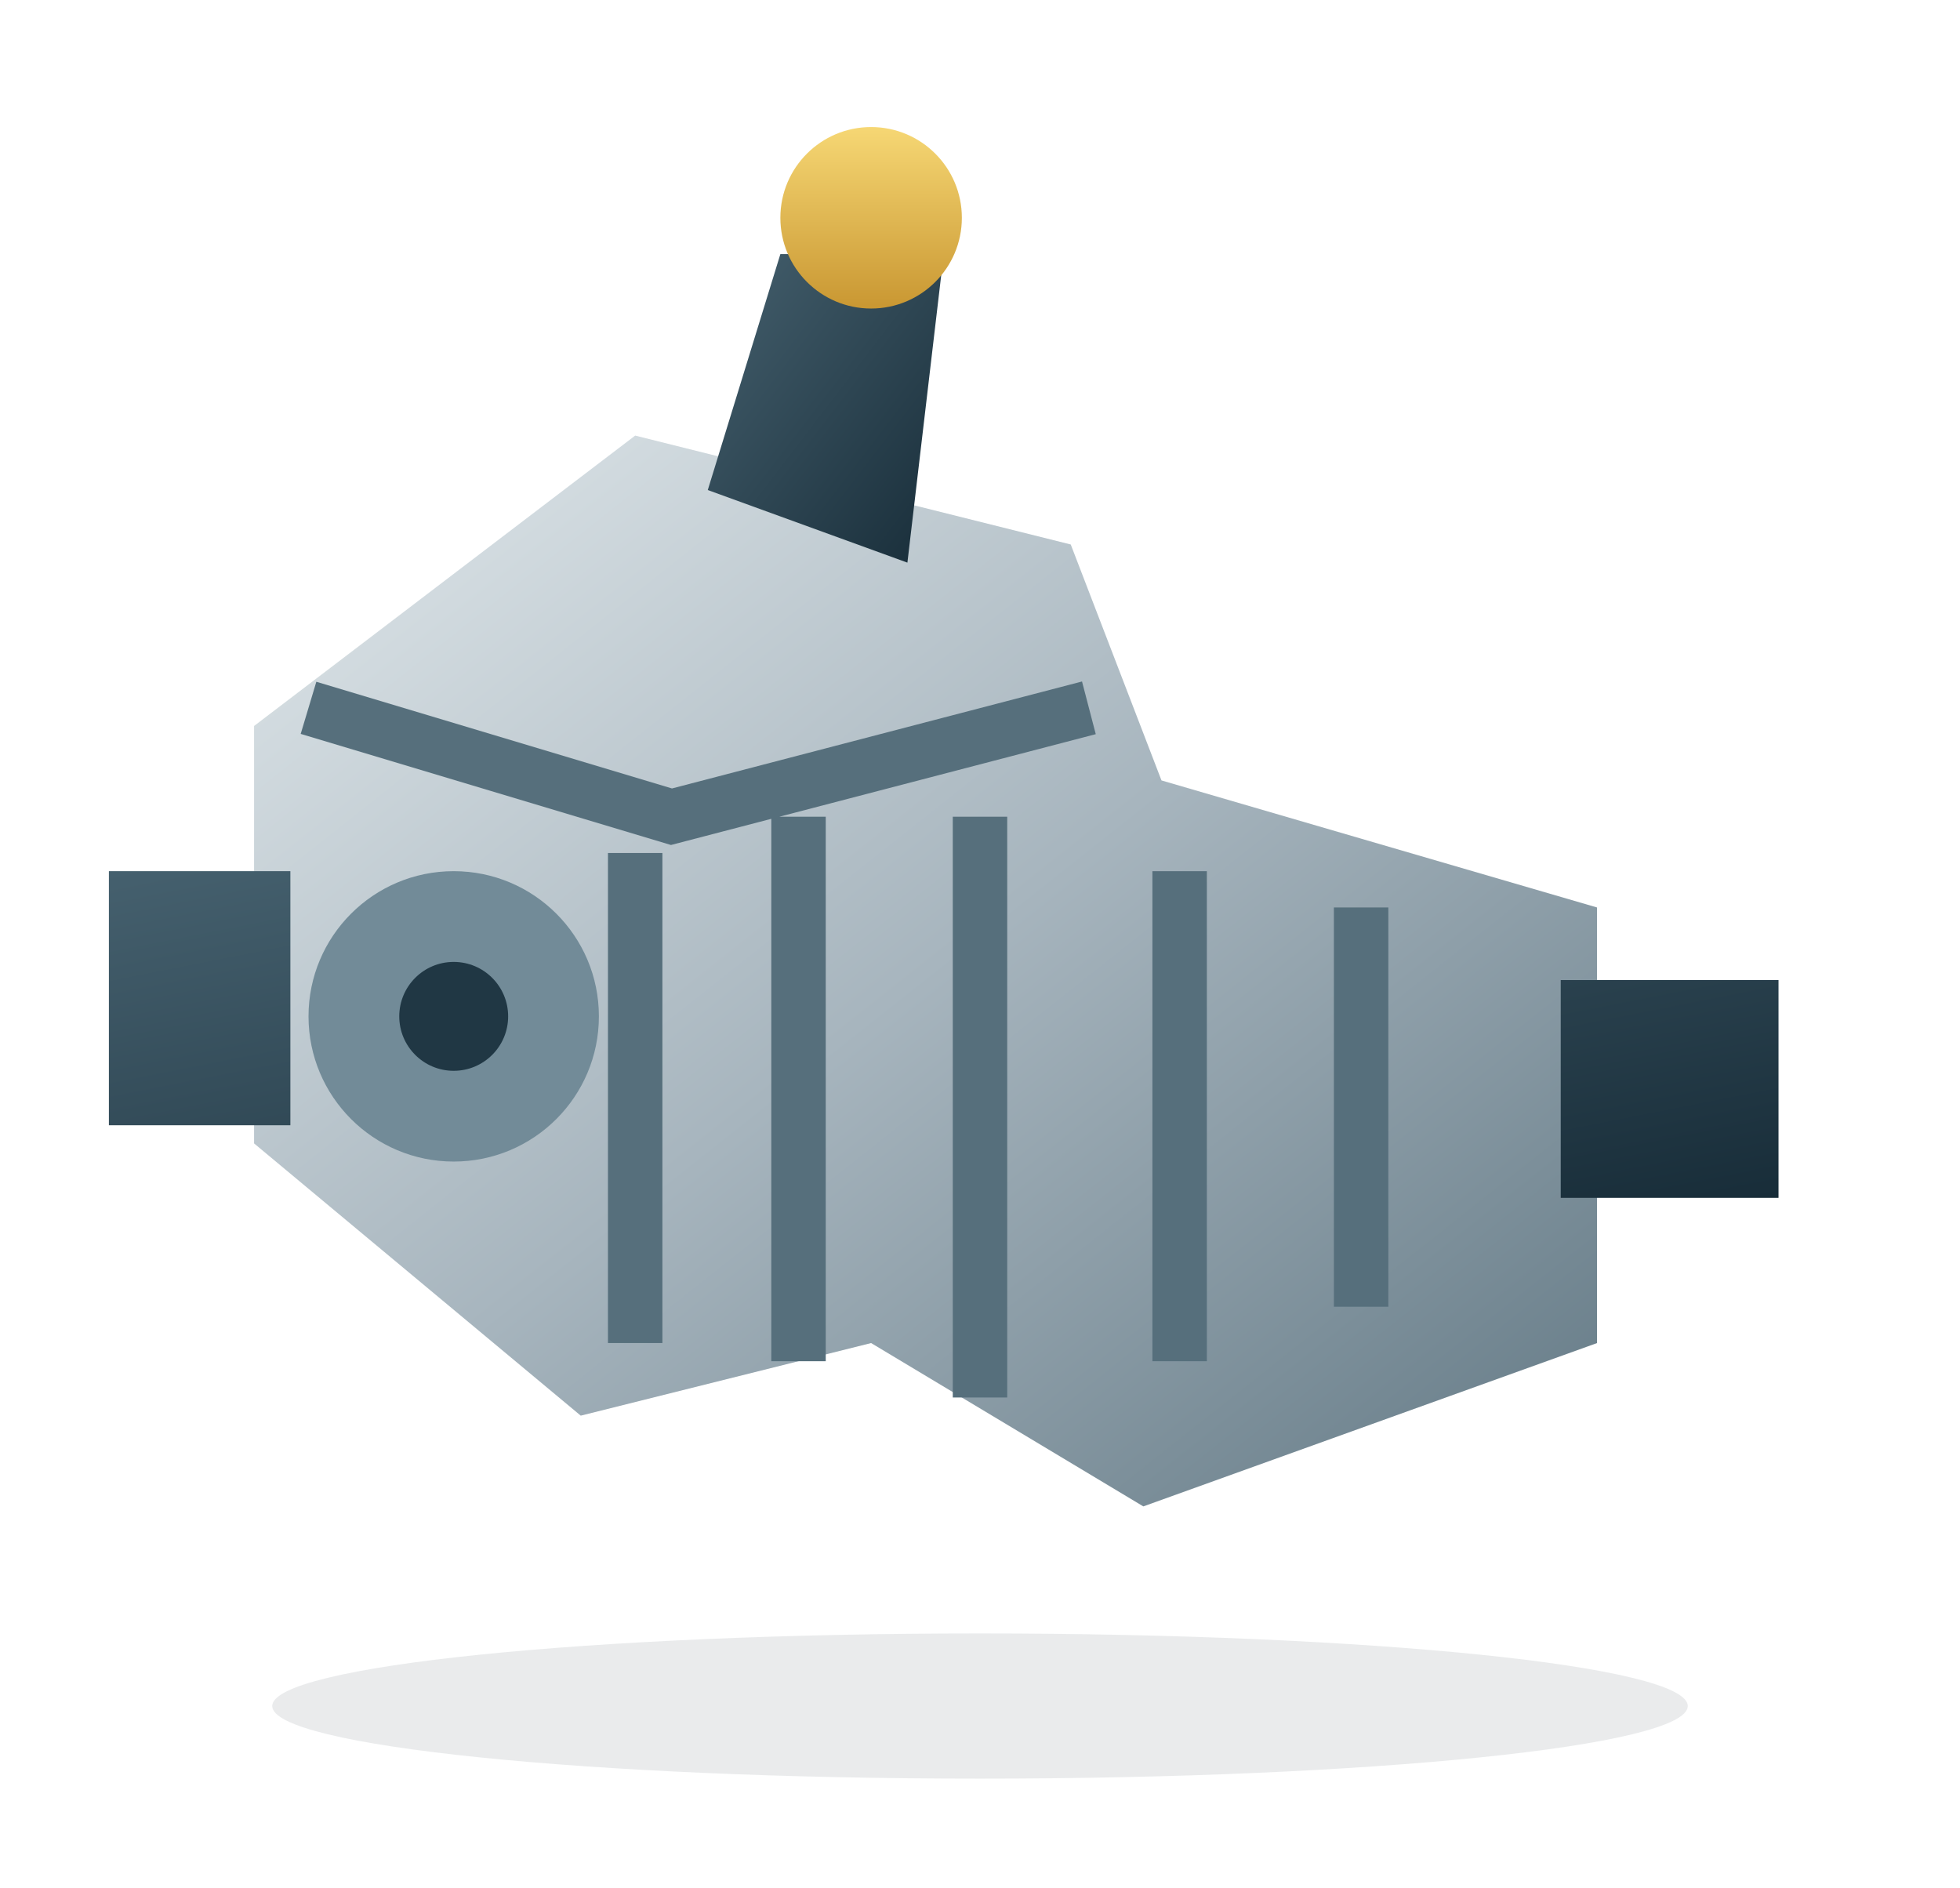
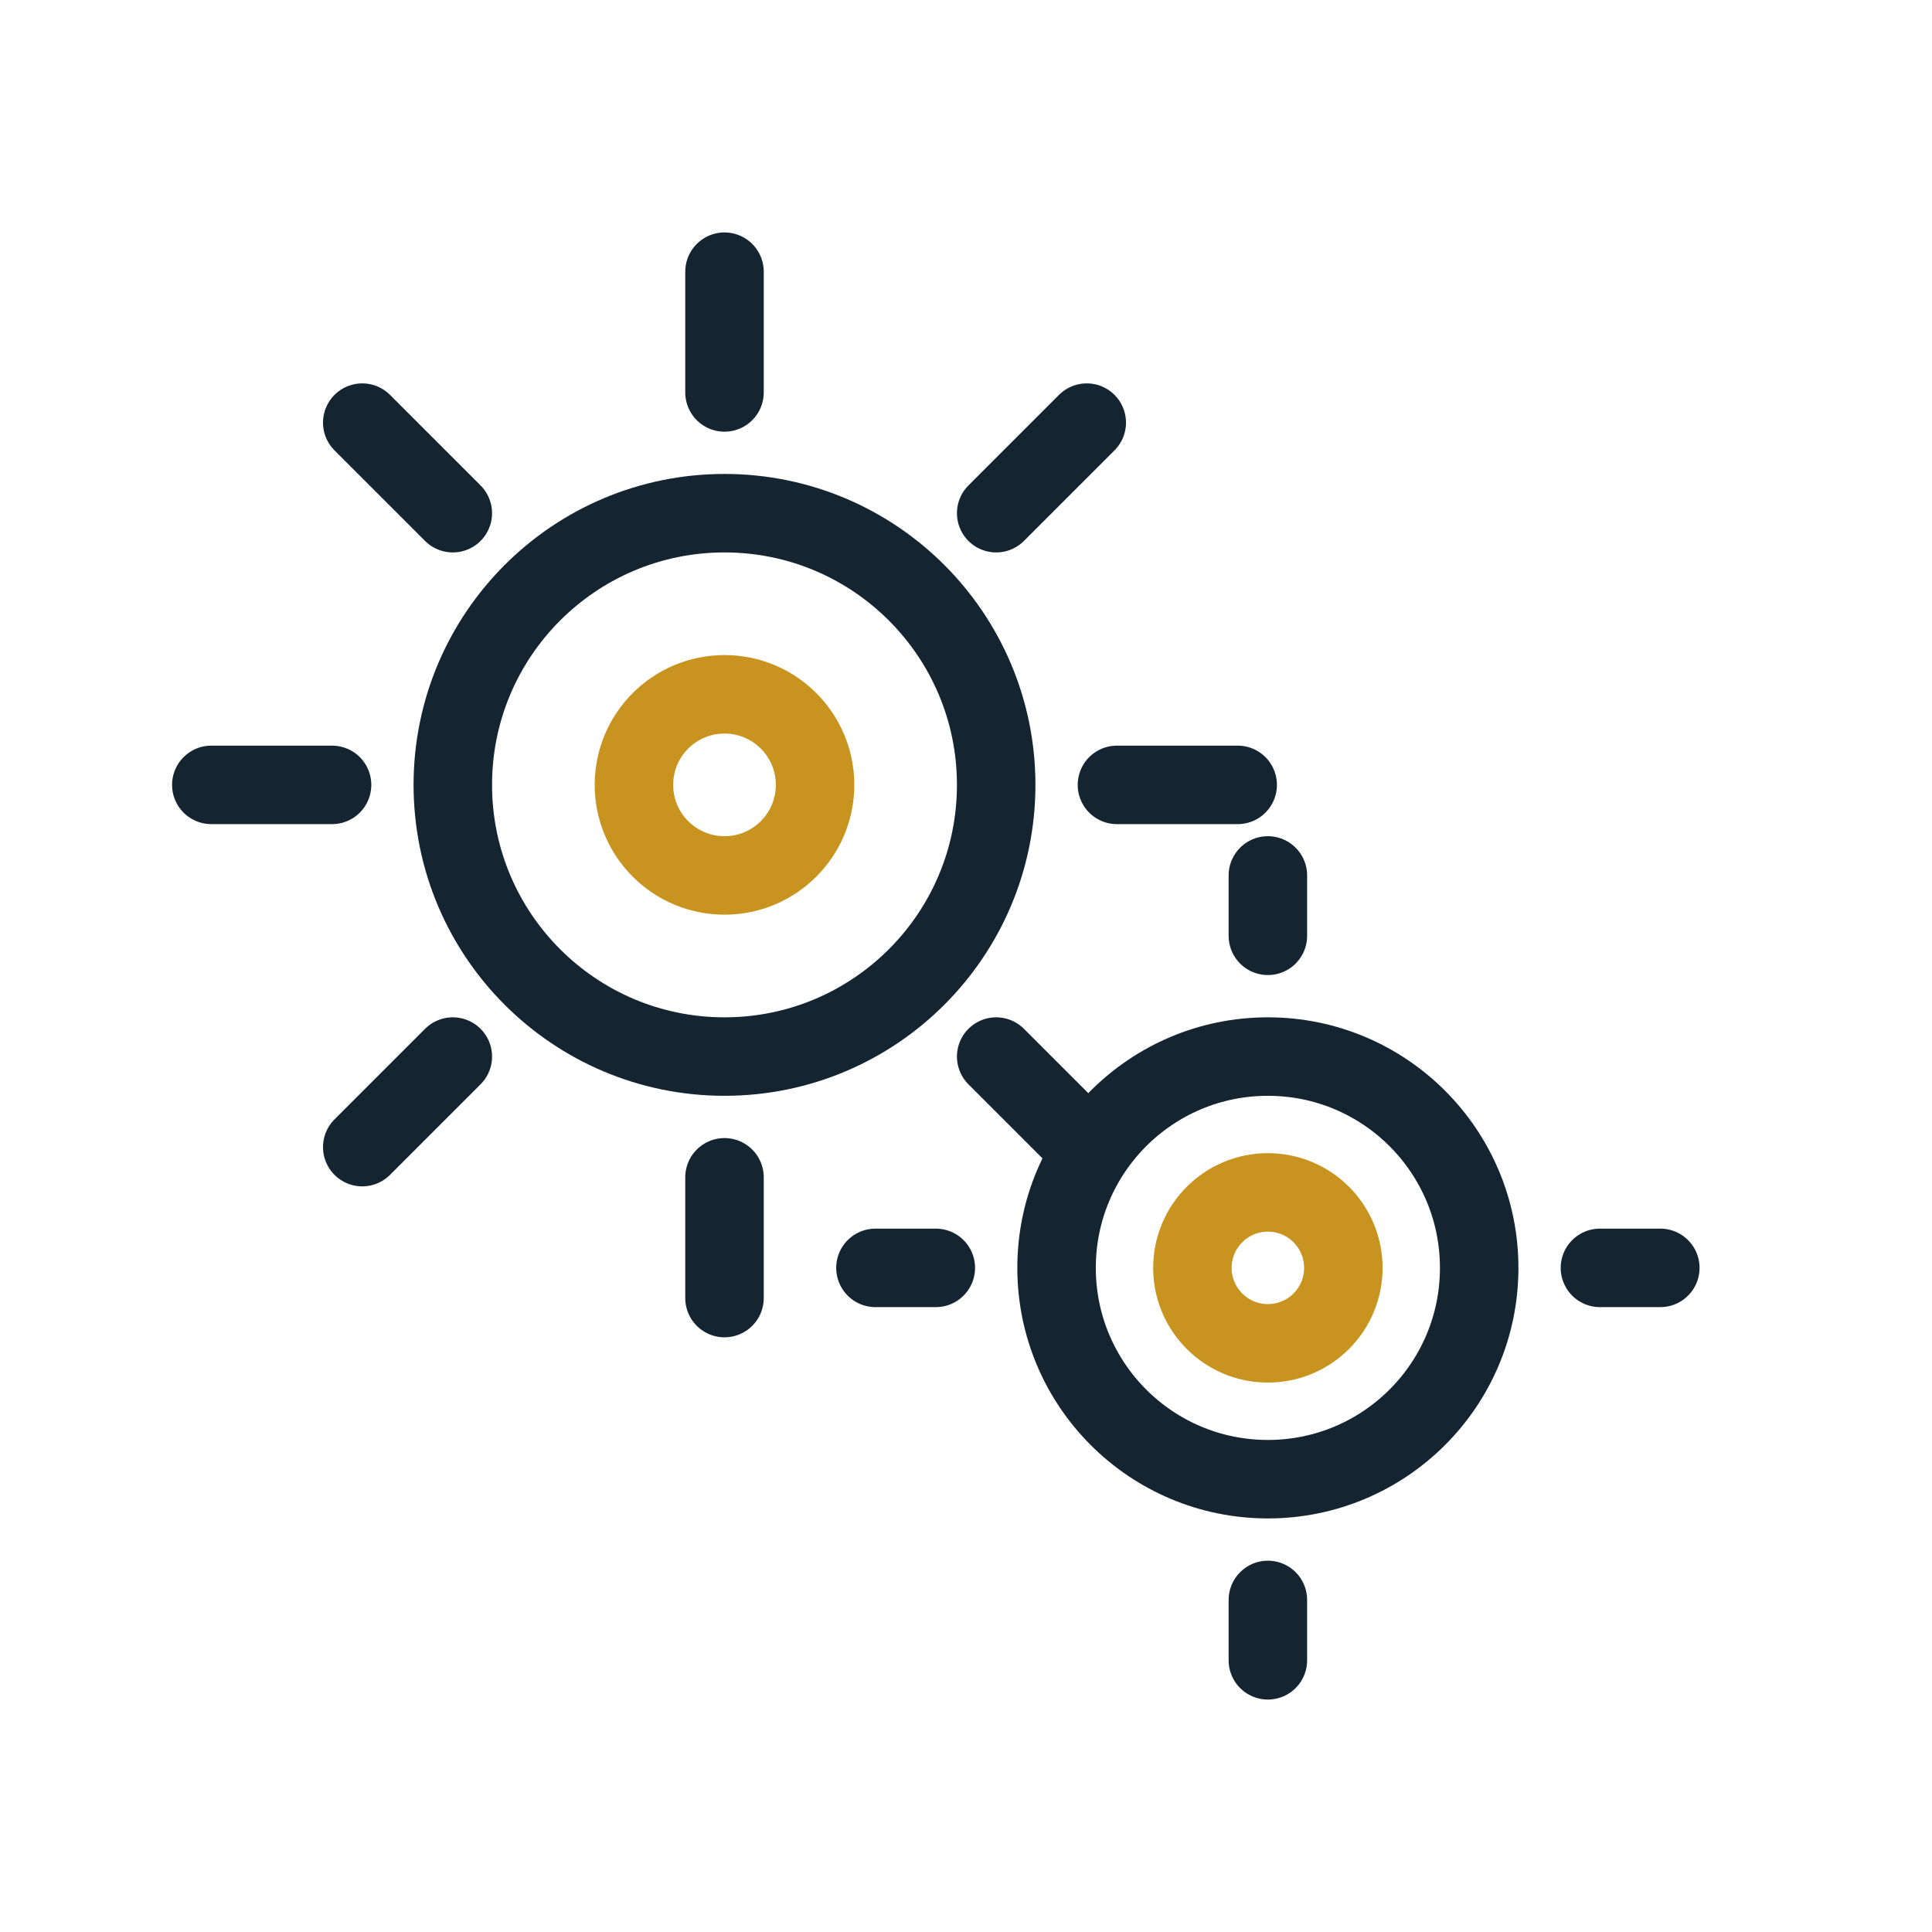
- <svg xmlns="http://www.w3.org/2000/svg" viewBox="0 0 108 104">
-   <defs>
-     <linearGradient id="metal" x1="0" y1="0" x2="1" y2="1">
-       <stop stop-color="#e2e9ec" />
-       <stop offset=".5" stop-color="#a7b5be" />
-       <stop offset="1" stop-color="#637985" />
-     </linearGradient>
-     <linearGradient id="dark" x1="0" y1="0" x2="1" y2="1">
-       <stop stop-color="#45606e" />
-       <stop offset="1" stop-color="#182d39" />
-     </linearGradient>
-     <linearGradient id="gold" x1="0" y1="0" x2="0" y2="1">
-       <stop stop-color="#f6d774" />
-       <stop offset="1" stop-color="#c99732" />
-     </linearGradient>
-   </defs>
-   <ellipse cx="54" cy="94" rx="39" ry="4" fill="#142531" opacity=".09" />
-   <path d="m14 40 21-16 24 6 5 13 24 7v24l-25 9-15-9-16 4-18-15Z" fill="url(#metal)" />
-   <path d="m17 39 20 6 23-6M35 47v27m9-29v30m10-30v32m11-29v27m10-25v22" fill="none" stroke="#566f7c" stroke-width="3" />
-   <path d="M6 48h10v14H6m80-8h12v12H86" fill="url(#dark)" />
-   <path d="m39 27 4-13h9l-2 17" fill="url(#dark)" />
-   <circle cx="48" cy="12" r="5" fill="url(#gold)" />
-   <circle cx="25" cy="56" r="8" fill="#728b98" />
-   <circle cx="25" cy="56" r="3" fill="#203744" />
+ <svg xmlns="http://www.w3.org/2000/svg" viewBox="0 0 64 64" fill="none" stroke="#142531" stroke-width="2.6" stroke-linecap="round" stroke-linejoin="round">
+   <circle cx="24" cy="26" r="9" />
+   <circle cx="24" cy="26" r="3" stroke="#c8941f" />
+   <path d="M24 13v-4M24 43v-4M11 26H7M41 26h-4M15 17l-3-3M36 38l-3-3M33 17l3-3M12 38l3-3" />
+   <circle cx="42" cy="42" r="7" />
+   <circle cx="42" cy="42" r="2.5" stroke="#c8941f" />
+   <path d="M42 31v-2M42 55v-2M31 42h-2M55 42h-2" />
</svg>
